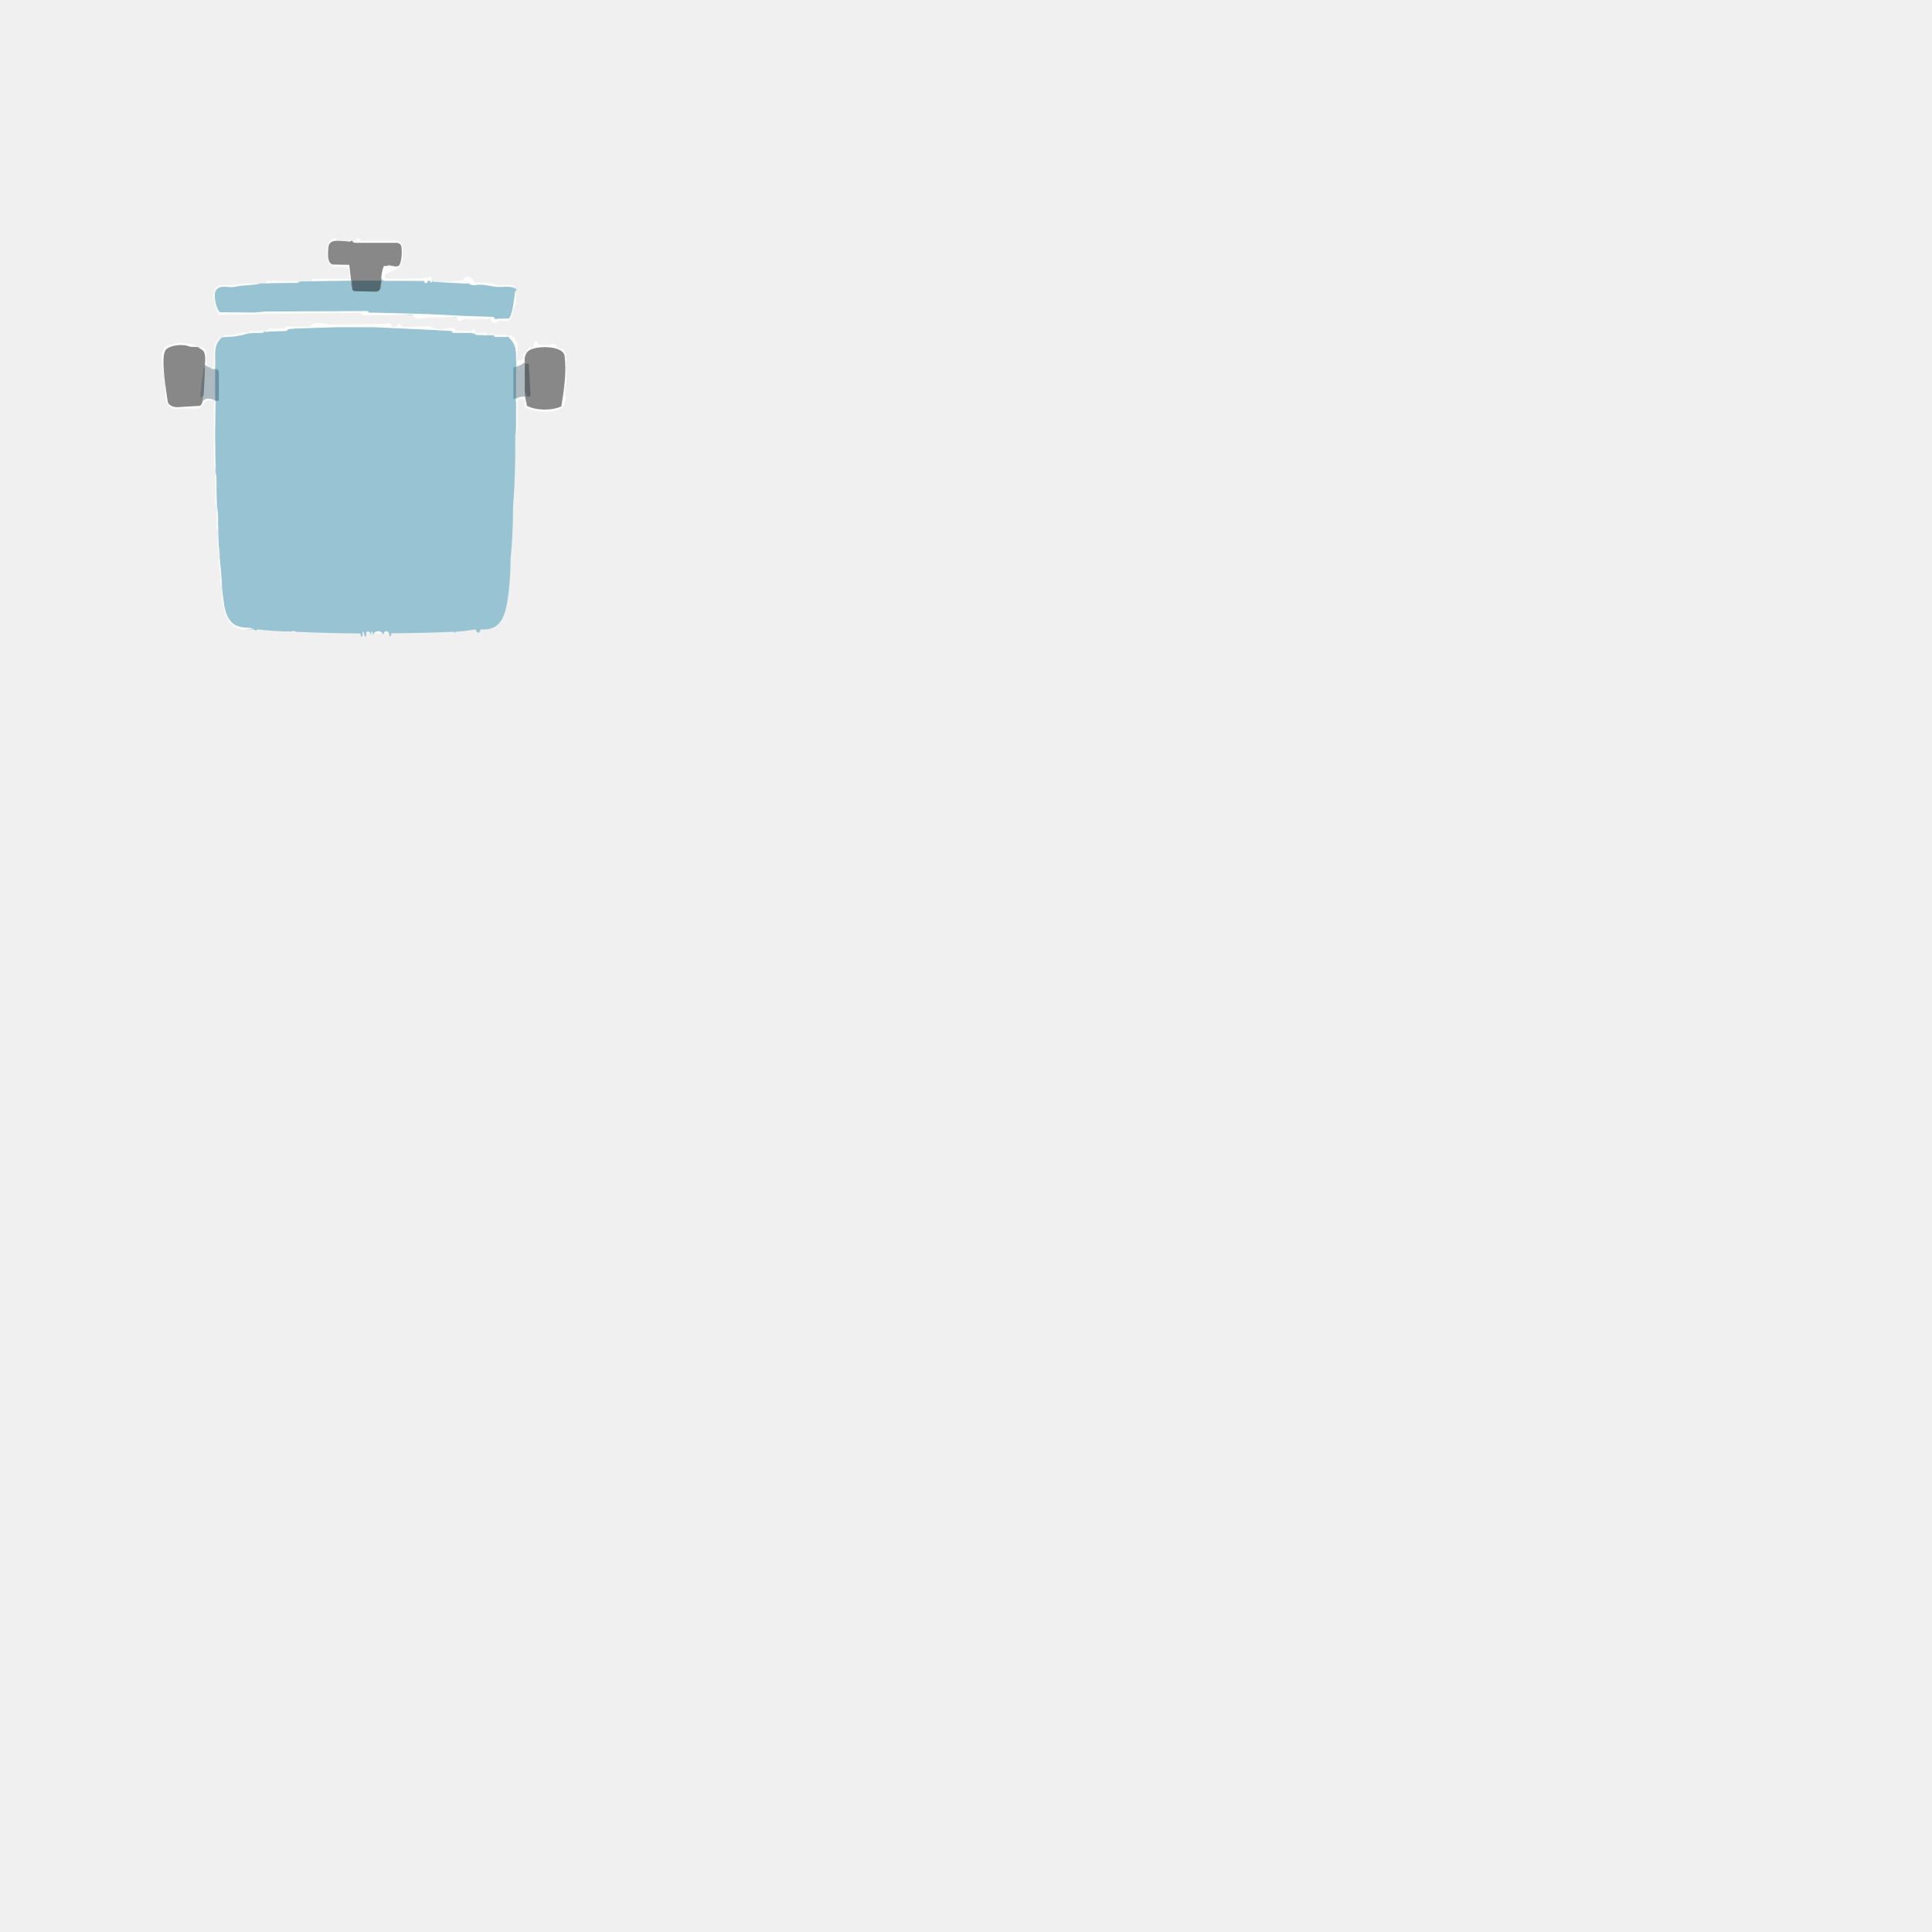
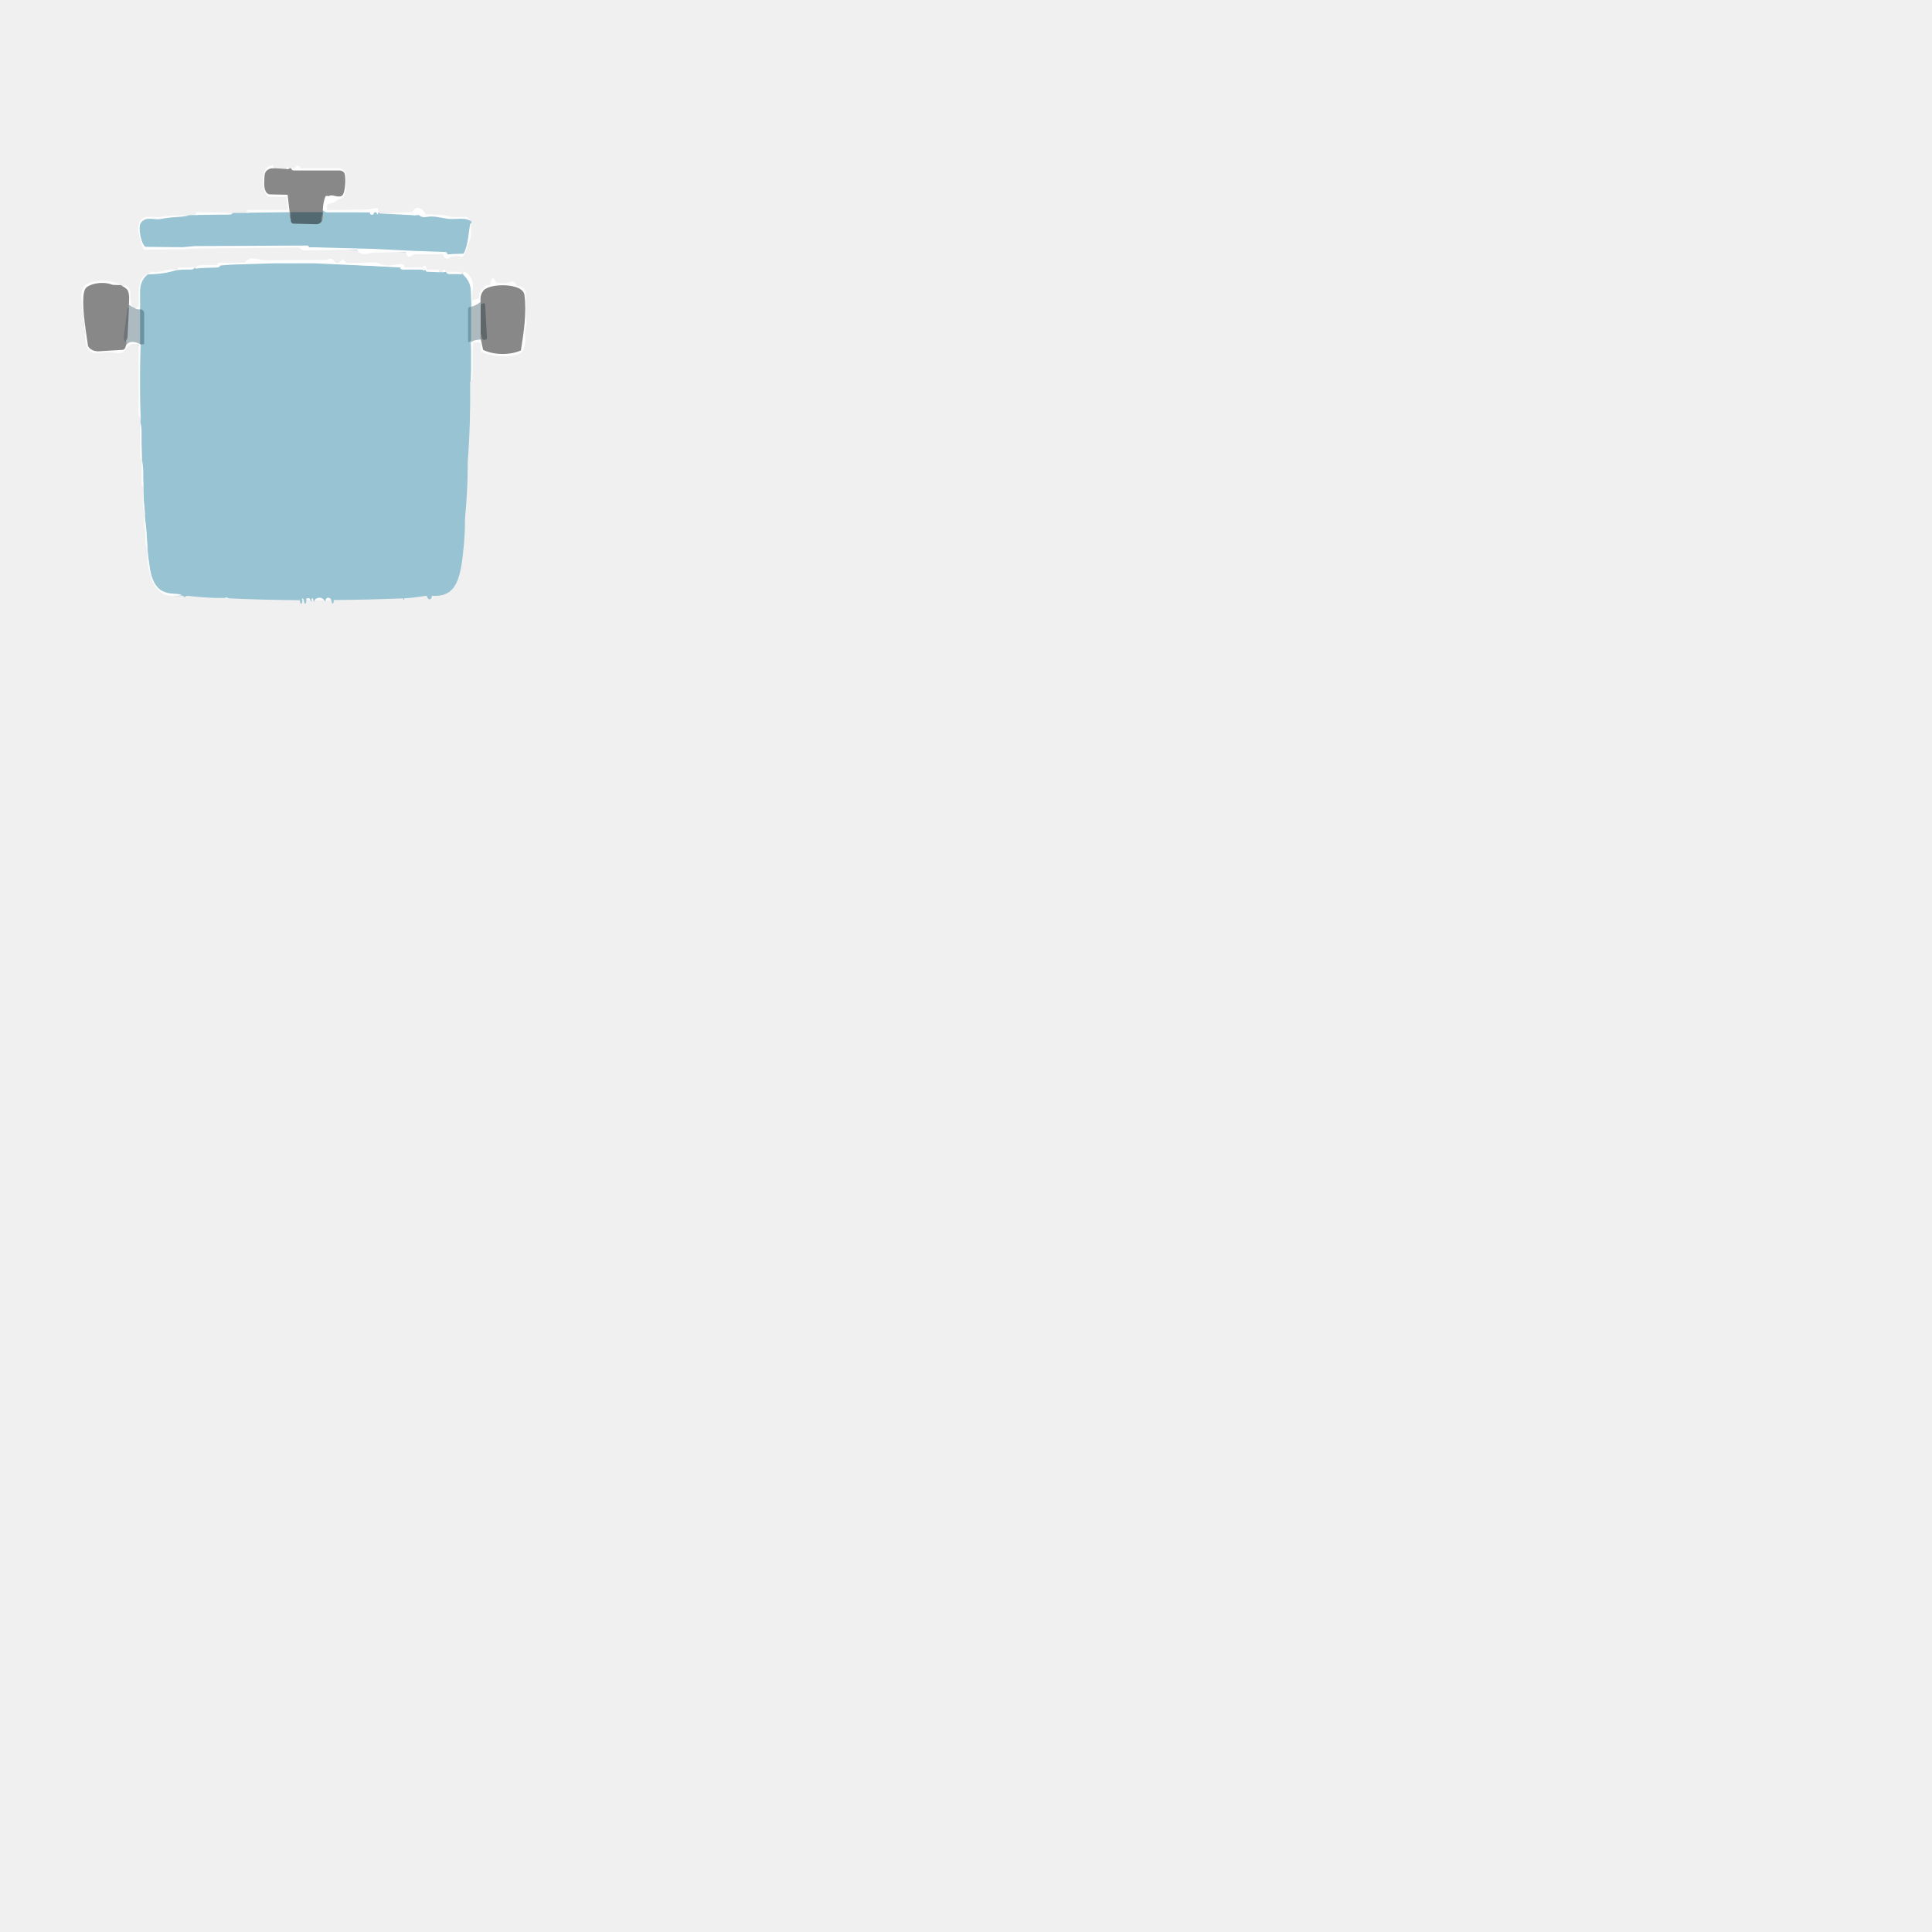
- <svg xmlns="http://www.w3.org/2000/svg" id="_レイヤー_1" data-name="レイヤー_1" version="1.1" viewBox="0 0 24 24">
-   <g transform="translate(12 12) scale(0.209267) translate(-47.73 -43.37)">
-     <defs>
-       <style>
+ <svg xmlns="http://www.w3.org/2000/svg" id="_レイヤー_1" data-name="レイヤー_1" version="1.1" viewBox="-4.40 -8.76 104.26 104.26">
+   <defs>
+     <style>
      .st0 {
        fill: #60676a;
      }

      .st1 {
        fill: #6e7477;
      }

      .st2 {
        fill: #fff;
      }

      .st3 {
        fill: #526972;
      }

      .st4 {
        fill: #898888;
      }

      .st5 {
        fill: #adbbc0;
      }

      .st6 {
        fill: #7299a8;
      }

      .st7 {
        fill: #97c3d3;
      }

      .st8 {
        fill: #6a92a2;
      }

      .st9 {
        fill: #fdfdfd;
      }
    </style>
-     </defs>
-     <path class="st7" d="M17.2,5.66c.4.06.8.1,1.19.13.05-.09.11-.1.15,0,.26.04.5.09.75.14h.15c.07-.08.15-.11.22-.02.28.05.55.09.83.12.02.01.05,0,.06-.01.47.25.51.95.5,1.63.09.07.07.12-.04.16-.13.28-.13,1.29-.01,1.82.06.02.06.05,0,.1.09.58.06,1.39,0,2.02,0,.03,0,.08-.03.09.02,1.46-.02,2.89-.13,4.32v.24c0,.93-.06,1.93-.15,2.86v.22c0,.36-.02.73-.05,1.09-.17,1.87-.37,2.91-1.73,2.82-.04.27-.21.25-.29,0-.39.06-.79.11-1.2.14-.02.1-.05.1-.07,0-1.23.05-2.48.08-3.74.09,0,.26-.1.25-.13,0-.1-.06-.22-.07-.31.03-.02.05-.04.05-.06-.01-.18-.09-.36-.09-.54-.01,0,.11-.03.1-.06,0-.03-.06-.06-.06-.09,0,0,.11-.03.1-.05,0-.07-.06-.16-.07-.24,0,0,.26-.1.25-.13,0-.03-.05-.06-.05-.09,0,0,.26-.1.26-.13,0-1.27-.01-2.55-.04-3.81-.1l-.06-.02c-.06-.03-.12-.06-.18,0-.15,0-.29-.01-.44,0-.51-.02-1.01-.05-1.5-.11h-.15c-.05.07-.1.11-.14,0-.02,0-.04,0-.05-.01-1.2.14-1.83-.57-1.88-2.51v-.09c-.06-.55-.11-1.1-.14-1.67,0-.06.01-.15,0-.22-.06-.39-.09-.8-.08-1.21v-.23c-.04-.43-.06-.87-.07-1.34,0-.02-.01-.06-.01-.09-.03-.66-.06-1.33-.09-2.01l.02-.25c-.08-1.28-.07-2.68,0-3.94l.11-.25c.06-.67.02-1.21-.11-1.63-.1.04-.12-.05-.04-.27-.09-.84.05-1.38.43-1.63.01,0,.05,0,.06,0,.5-.09,1-.16,1.51-.23.01-.01.05,0,.06,0,.29-.05.59-.09.89-.11.02,0,.04,0,.06.03.45-.06.9-.12,1.35-.17.8-.11,1.63-.16,2.47-.16l3.48-.03c.23.15.44.15.64.01l.26.12,2.87.17Z" />
-     <path class="st7" d="M15.41,2.7c.01-.12.12-.12.15,0,.07.09.15.09.22,0,0-.16.13-.16.15,0,.03.06.05.07.08,0,.02,0,.06,0,.07.06.66-.04,1.31,0,1.95.1-.03-.29.17-.29.21-.01.82.07,1.64.12,2.46.15l.31.16c.06.07.05.11-.02.13,0,1.1-.23,2.08-1.02,1.67-.03.13-.21.18-.22,0l-3.98-.18-.05-.1v.1c-1.17-.05-2.32-.12-3.45-.19l-.09-.05-8.76.09c-.72-1.3-.15-1.82.71-1.62l1.73-.16h.29c.67-.07,1.34-.11,2.02-.12h.74c.72-.09,1.46-.12,2.22-.09.05-.15.09-.12.11.06l.05.38h1.52s.14.12.14.12l.07-.39c-.07-.03-.06-.07,0-.12-.07-.03-.06-.07,0-.11.8.03,1.59.07,2.39.12Z" />
-     <path class="st4" d="M2.1,6.63l.06.02c.41-.01.53.54.39,1.03.06.04.06.08,0,.13-.12.59-.19,1.27-.15,1.89.13-.06.13-.01.01.15.05.22-.16.32-.29.36-.38.11-1.63.17-1.82-.36-.15-.4-.38-2.81-.09-3.14.39-.46,1.43-.23,1.9-.08Z" />
-     <path class="st2" d="M17.43,5.67c-.02.11-.16.07-.23-.01-.65-.04-1.32-.06-2.01-.09l-2.62-.12h-2.17s-2.91.09-2.91.09c-.05.06-.11.1-.15,0,0-.05.03-.12.08-.12h1.39c.23-.32.46-.23.73-.19l.42.06,3.2-.02c.19,0,.32-.21.51.13.08.13.34-.03.41-.19l.22.23,1.33-.04c.22,0,.28-.01.48.08.58.27,1.3-.23,1.32.18Z" />
-     <path class="st5" d="M2.78,7.83h.05s.22.03.22.03c.03-.24.06-.16.11.08.17.07.14,1.73.1,1.8-.03.04-.06.06-.1.08l-.05.12c-.16-.23-.39-.26-.69-.09v-.15c-.05-.02-.05-.05-.01-.09l.07-.14s-.07-.02-.1-.05c-.04-.05.12-1.41.18-1.61v-.13c0-.14.07-.1.22.14Z" />
-     <path class="st9" d="M5.86,2.85c-.43.13-.91.07-1.59.21-.33.07-.8-.18-1.07.21-.17.24.03,1.21.26,1.29l2,.02.64-.06,6.09-.03c.06,0,.09.08.08.11-.11.17-.36.08-.52,0l-5.64.05-.59.04-2.16.03c-.18-.48-.44-1.13-.21-1.53.24-.42.73-.18,1.05-.24.59-.11,1.12-.08,1.66-.09Z" />
-     <path class="st2" d="M15.72,4.67c.2.03.19.13,0,.21-.26,0-.58.24-.85-.17l-2.52.03c-.22,0-.44.08-.6-.15h.52c.14-.01.27,0,.45,0l3,.08Z" />
-     <path class="st9" d="M10.25.19c.1-.08.13-.02.08.13-.06.16-.15.29-.29.39-.07.42-.03.68.12.78l.87.02c.3.15.44.86.21,1.18l-2.33.03c-.01-.06.02-.15.07-.15h2.17s-.1-.71-.1-.71h-.87c-.28-.01-.39-.44-.39-.83-.01-.51.19-.86.46-.84Z" />
-     <path class="st9" d="M11.52.32c.03-.19.25-.18.3,0h2.09c.12,0,.3.11.34.27.07.31.02.64.03.91l-.07.11c0,.36-.23.31-.36.41-.14,0-.15-.1,0-.18.16-.31.31-.63.2-1.13-.87-.04-1.74-.06-2.61-.04-.16,0-.21-.13-.13-.36h.23Z" />
-     <path class="st9" d="M2.1,6.63l-.43-.02c-.52-.22-1.34-.05-1.48.24-.24.49,0,1.99.16,3.06.16.36.61.29.85.27l1.01-.06c.16-.01.16-.2.21-.27.2-.26.52-.15.74-.04v3.94s-.08-.03-.08-.12v-3.78c-.62-.25-.67.44-.99.44H.71c-.28,0-.47-.31-.51-.74L0,7.46c-.03-.3,0-.53.11-.73.18-.36,1.44-.5,1.99-.1Z" />
-     <path class="st9" d="M13.26,2.58l2.07-.03c.1.02.12.07.08.15h-2.17c-.09,0-.17-.07-.22-.12-.25-.11-.1-.89.15-.74.18.04.18.25,0,.63.02-.17.05-.14.08.11Z" />
-     <path class="st9" d="M19.74,4.96c.01.2-.15.12-.22,0h-1.57c-.18.04-.33,0-.45-.12l-1.79.04v-.21s2.26.11,2.26.11l1.69.06c.05,0,.08.07.08.12Z" />
-     <path class="st2" d="M13.31,1.83h.48c.01-.1.03-.09.05.01v.18c-.47.37-.65.02-.59.55-.29,0-.07-.14-.09-.74,0-.34.11-.34.15,0Z" />
-     <path class="st9" d="M8.17,2.73s-.08.09-.15.09l-1.87.02s.02-.15.08-.15l1.95.03Z" />
-     <path class="st9" d="M17.88,2.68c.12-.17.23-.08.15.18l-1.95-.1,1.8-.08Z" />
-     <path class="st2" d="M18.54,2.8c-.04.11-.14.12-.3.05h-.21s-.15-.16-.15-.16c.07-.24.23-.27.39-.2.1.05.22.13.28.32Z" />
-     <path class="st9" d="M21.11,6.87c-.04.17-.02.41-.03.58.15.08.29.05.38-.11v-.24s.07-.12.07-.12c.06-.1.14-.19.22-.24l.08-.11h.23c.03-.19.2-.24.3-.16.19.06.56.08.74,0,.13-.1.32-.04.38.19.14,0,.48.1.49.38l.04,1.74-.08.24v.36c.06.25,0,.52-.13.82-.36.38-1.62.34-2.25.01.02-.21,0-.43-.06-.47-.06-.04-.22-.03-.37,0l-.02,1.89c0,.09-.03.14-.08.12v-2.02c0-.41.46-.56.53-.16.16.02.21.14.24.38.23.2,1.78.19,1.83.07.07-.17.18-1.79.19-2.12,0-.16,0-.6-.05-.7-.13-.3-1.02-.31-1.26-.29-.42.04-.7.07-.94.65-.03.4-.36.62-.52.27l-.03-.9c-.01-.44-.23-.67-.43-.89.29-.14.52.44.55.86Z" />
-     <path class="st9" d="M7.34,5.55h.15c-.02.11-.12.13-.22.13l-1.13.03c.07-.11.17-.17.3-.17h.9Z" />
-     <path class="st9" d="M18.54,2.8l.9.04c.22,0,.43.12.67.11h.6c.08-.01.23.11.29.21-.37-.21-.78-.06-1.2-.11s-.78-.18-1.2-.1c-.14.03-.29,0-.38-.1l.3-.05Z" />
-     <path class="st9" d="M3.24,16.01s-.08-.03-.08-.12v-1.89c.06.15.08.35.08.58v1.43Z" />
-     <path class="st9" d="M17.43,5.67h.95c.07.01.07.06,0,.12h-1.04c-.09,0-.14-.04-.15-.13h.23Z" />
-     <path class="st2" d="M16.01,2.7c-.03.07-.05.06-.08,0h-.15c-.06.1-.17.09-.22,0h-.15s-.08-.15-.08-.15c.1,0,.27-.02.41-.05l.23-.04s.06.17.04.25Z" />
-     <path class="st9" d="M3.55,6.04c-.19.15-.39.41-.39.82v1.08c-.11.01-.23-.02-.33-.1.07.02.22,0,.24-.1.08-.32-.19-1.48.48-1.7Z" />
-     <path class="st9" d="M6.08,5.69c-.02.06-.08.1-.16.1h-.74c-.02-.06,0-.12.07-.12h.83Z" />
-     <path class="st2" d="M21.11,6.87c-.2-.43-.29-.93-.55-.86.14-.22.32.03.44.21.11.17.16.42.11.65Z" />
-     <path class="st9" d="M5.42,23.37c-.39.03-.84.11-1.22-.23-.51-.45-.67-1.45-.66-2.28l.14.98c.23,1.85,1.46,1.28,1.74,1.53Z" />
-     <path class="st9" d="M3.32,17.45s-.09-.02-.08-.12l.02-1.22c.11.42.06.9.07,1.34Z" />
-     <path class="st9" d="M20.5,6.03h-.62c-.1.01-.18-.03-.21-.12h.75c.05,0,.09.05.08.12Z" />
-     <path class="st9" d="M5.12,5.81c-.47.17-1.01.23-1.51.23.1-.24.34-.09.51-.12.37-.06.67-.22,1-.11Z" />
-     <path class="st9" d="M19.29,5.93l-.6-.02c-.08,0-.14-.05-.14-.12.02-.09.04-.09.07,0h.6c.06,0,.08.08.07.14Z" />
-     <path class="st2" d="M22.36,6.46c-.05.2-.2.17-.3.17,0-.14.02-.28.11-.35.11-.08.13.16.19.18Z" />
-     <path class="st9" d="M2.78,7.83l-.22-.14c0-.21.04-.55-.06-.76-.06-.13-.22-.2-.33-.27.17-.07.48.05.47.43,0,.33,0,.58.15.74Z" />
-     <path class="st2" d="M19.74,4.96h.22c.14-.03.14.07,0,.13-.08.02-.16.13-.26.11-.09-.02-.16-.08-.19-.24h.22Z" />
-     <path class="st2" d="M17.95,4.97l-.25.12c-.08.04-.17-.09-.19-.25.15,0,.34-.06.45.13Z" />
-     <path class="st9" d="M3.4,18.89c-.15-.36-.07-.81-.08-1.21l.08,1.21Z" />
-     <path class="st9" d="M21.02,3.52c.02.16-.02.32,0,.5-.16.38-.22.84-.47,1.09-.15-.04-.43-.06-.59-.02v-.14s.66-.02.66-.02c.25-.48.26-1.13.36-1.65l.04.23Z" />
-     <path class="st2" d="M21.46,7.34s0,.14-.01.17c-.04.05-.14.03-.21.08l-.12.09s-.04-.17-.03-.23l.38-.11Z" />
-     <path class="st9" d="M3.54,20.77c-.13-.08-.07-.38-.08-.57-.03-.43-.12-.74-.06-1.1.1.54.14,1.11.14,1.67Z" />
-     <path class="st2" d="M18.62,5.79s-.06-.01-.07,0l-.07.05s-.06-.01-.08-.05v-.13s.1-.13.16-.05c.03.05.06.11.07.18Z" />
-     <path class="st9" d="M13.47,23.61l-.15.02h-.16c.03-.08.06-.12.12-.13.08-.01.15.02.19.1Z" />
-     <path class="st2" d="M19.67,5.91l-.22.03c.02-.07.06-.14.11-.15s.09.05.11.12Z" />
-     <path class="st2" d="M21.46,7.1c0-.06.05-.09.07-.12l-.07.12Z" />
-     <path class="st2" d="M21.76,6.74c0-.05.04-.11.08-.11-.02.04-.05.1-.08.11Z" />
-     <path class="st5" d="M21.54,7.66c.19-.07.18,1.31.15,1.37-.04.08-.08.14-.15.17.04.15.04.27,0,.36-.18.02-.37.02-.53.16v-.1s-.07-.02-.07-.04c0-.24-.02-1.63,0-1.7.02-.04.04-.06.07-.08.14-.03.38-.13.52-.27.07.03.07.07,0,.12Z" />
-     <path class="st8" d="M3.16,9.81v-1.88c.07,0,.22.04.22.23v1.64c-.1.03-.17.04-.22.01Z" />
-     <path class="st6" d="M21.02,7.8v1.82s-.08.08-.16.09v-1.78c0-.15.11-.12.16-.13Z" />
-     <path class="st9" d="M13.1,23.63h-.54c.15-.17.4-.19.54,0Z" />
-     <path class="st9" d="M12.35,23.61h-.24c.02-.08.07-.09.12-.09.05,0,.11.02.12.09Z" />
-     <path class="st9" d="M11.98,23.61h-.09c.01-.1.08-.1.09,0Z" />
-     <path class="st9" d="M12.5,23.62h-.09c0-.13.09-.13.09,0Z" />
-     <path class="st4" d="M10.33.32s.05.03.08,0l.37.02c.1,0,.2.02.29.02,0-.1.06-.09.09,0l.14-.05c.02.07.07.13.15.13h2.47c.11,0,.22.06.26.13.08.16.08.76-.04,1.1-.05.15-.16.19-.29.17h-.05s-.48-.01-.48-.01c-.05-.03-.1-.03-.15,0-.1.22-.14.49-.15.74v.11s-.09.24-.09.24h-1.49s-.16.15-.16.15c-.06-.11-.04-.25-.05-.38l-.11-.94-.93-.02c-.26,0-.35-.31-.33-.7.01-.24,0-.46.13-.58.09-.08.21-.14.33-.12Z" />
-     <path class="st3" d="M13.02,2.69v.12s-.07.39-.07.39c-.07.1-.17.14-.3.14l-1.21-.03c-.06,0-.11-.05-.13-.09-.03-.04-.01-.11-.02-.14,0-.1-.02-.23,0-.39h1.73Z" />
-     <path class="st9" d="M15.78,2.7c0,.11-.05.13-.11.13s-.11-.02-.11-.13h.22Z" />
-     <path class="st4" d="M12.95,3.2c-.02-.14-.01-.31.07-.39,0,.15,0,.29-.07.39Z" />
-     <path class="st9" d="M15.93,2.7h.08c.01.15-.09.14-.08,0Z" />
-     <path class="st1" d="M2.48,9.47l-.07.14v.09c-.08,0-.16-.14-.13-.33l.18-1.39c.01-.1.07-.16.1-.17l-.08,1.66Z" />
-     <path class="st4" d="M2.41,9.61c.02-.06.04-.11.07-.14,0,.06-.03.12-.07.14Z" />
-     <path class="st9" d="M13.79,1.84c-.15.18-.32.08-.48,0,.14-.11.33-.03.48,0Z" />
-     <path class="st4" d="M21.54,9.55c-.02-.12,0-.25,0-.36.09-.08.15-.09.18.06.03-.28-.02-1.42-.18-1.59,0-.04,0-.08,0-.12-.04-.32.05-.49.15-.62.31-.4,2.12-.43,2.21.23.13,1-.04,2.04-.19,3-.59.27-1.48.25-2.04-.03l-.12-.57Z" />
-     <path class="st9" d="M11.16.37h-.09c-.02-.21.12-.17.09,0Z" />
-     <path class="st0" d="M21.54,9.19v-1.53s.24-.12.24,0l.1,1.82c0,.1-.22.14-.25.04l-.09-.32Z" />
-   </g>
+   </defs>
+   <path class="st7" d="M17.2,5.66c.4.06.8.1,1.19.13.05-.09.11-.1.15,0,.26.04.5.09.75.14h.15c.07-.08.15-.11.22-.02.28.05.55.09.83.12.02.01.05,0,.06-.01.47.25.51.95.5,1.63.09.07.07.12-.04.16-.13.28-.13,1.29-.01,1.82.06.02.06.05,0,.1.09.58.06,1.39,0,2.02,0,.03,0,.08-.03.09.02,1.46-.02,2.89-.13,4.32v.24c0,.93-.06,1.93-.15,2.86v.22c0,.36-.02.73-.05,1.09-.17,1.87-.37,2.91-1.73,2.82-.04.27-.21.25-.29,0-.39.06-.79.11-1.2.14-.02.1-.05.1-.07,0-1.23.05-2.48.08-3.74.09,0,.26-.1.25-.13,0-.1-.06-.22-.07-.31.03-.02.05-.04.05-.06-.01-.18-.09-.36-.09-.54-.01,0,.11-.03.1-.06,0-.03-.06-.06-.06-.09,0,0,.11-.03.1-.05,0-.07-.06-.16-.07-.24,0,0,.26-.1.25-.13,0-.03-.05-.06-.05-.09,0,0,.26-.1.26-.13,0-1.27-.01-2.55-.04-3.81-.1l-.06-.02c-.06-.03-.12-.06-.18,0-.15,0-.29-.01-.44,0-.51-.02-1.01-.05-1.5-.11h-.15c-.05.07-.1.11-.14,0-.02,0-.04,0-.05-.01-1.2.14-1.83-.57-1.88-2.51v-.09c-.06-.55-.11-1.1-.14-1.67,0-.06.01-.15,0-.22-.06-.39-.09-.8-.08-1.21v-.23c-.04-.43-.06-.87-.07-1.34,0-.02-.01-.06-.01-.09-.03-.66-.06-1.33-.09-2.01l.02-.25c-.08-1.28-.07-2.68,0-3.94l.11-.25c.06-.67.02-1.21-.11-1.63-.1.04-.12-.05-.04-.27-.09-.84.05-1.38.43-1.63.01,0,.05,0,.06,0,.5-.09,1-.16,1.51-.23.01-.01.05,0,.06,0,.29-.05.59-.09.89-.11.02,0,.04,0,.06.03.45-.06.9-.12,1.35-.17.8-.11,1.63-.16,2.47-.16l3.48-.03c.23.15.44.15.64.01l.26.12,2.87.17Z" />
+   <path class="st7" d="M15.41,2.7c.01-.12.12-.12.15,0,.07.09.15.09.22,0,0-.16.13-.16.15,0,.03.06.05.07.08,0,.02,0,.06,0,.07.06.66-.04,1.31,0,1.95.1-.03-.29.17-.29.21-.01.82.07,1.64.12,2.46.15l.31.16c.06.07.05.11-.02.13,0,1.1-.23,2.08-1.02,1.67-.03.13-.21.18-.22,0l-3.98-.18-.05-.1v.1c-1.17-.05-2.32-.12-3.45-.19l-.09-.05-8.76.09c-.72-1.3-.15-1.82.71-1.62l1.73-.16h.29c.67-.07,1.34-.11,2.02-.12h.74c.72-.09,1.46-.12,2.22-.09.05-.15.09-.12.11.06l.05.38h1.52s.14.12.14.12l.07-.39c-.07-.03-.06-.07,0-.12-.07-.03-.06-.07,0-.11.8.03,1.59.07,2.39.12Z" />
+   <path class="st4" d="M2.1,6.63l.06.02c.41-.01.53.54.39,1.03.06.04.06.08,0,.13-.12.59-.19,1.27-.15,1.89.13-.06.13-.01.01.15.05.22-.16.32-.29.36-.38.11-1.63.17-1.82-.36-.15-.4-.38-2.81-.09-3.14.39-.46,1.43-.23,1.9-.08Z" />
+   <path class="st2" d="M17.43,5.67c-.02.11-.16.07-.23-.01-.65-.04-1.32-.06-2.01-.09l-2.62-.12h-2.17s-2.91.09-2.91.09c-.05.06-.11.1-.15,0,0-.05.03-.12.08-.12h1.39c.23-.32.46-.23.73-.19l.42.06,3.2-.02c.19,0,.32-.21.51.13.08.13.34-.03.41-.19l.22.23,1.33-.04c.22,0,.28-.01.48.08.58.27,1.3-.23,1.32.18Z" />
+   <path class="st5" d="M2.78,7.83h.05s.22.03.22.03c.03-.24.06-.16.11.08.17.07.14,1.73.1,1.8-.03.04-.06.06-.1.08l-.05.12c-.16-.23-.39-.26-.69-.09v-.15c-.05-.02-.05-.05-.01-.09l.07-.14s-.07-.02-.1-.05c-.04-.05.12-1.41.18-1.61v-.13c0-.14.07-.1.22.14Z" />
+   <path class="st9" d="M5.86,2.85c-.43.13-.91.07-1.59.21-.33.07-.8-.18-1.07.21-.17.24.03,1.21.26,1.29l2,.02.64-.06,6.09-.03c.06,0,.09.08.08.11-.11.17-.36.08-.52,0l-5.64.05-.59.04-2.16.03c-.18-.48-.44-1.13-.21-1.53.24-.42.73-.18,1.05-.24.59-.11,1.12-.08,1.66-.09Z" />
+   <path class="st2" d="M15.72,4.67c.2.03.19.13,0,.21-.26,0-.58.24-.85-.17l-2.52.03c-.22,0-.44.08-.6-.15h.52c.14-.01.27,0,.45,0l3,.08Z" />
+   <path class="st9" d="M10.25.19c.1-.08.13-.02.08.13-.06.16-.15.29-.29.39-.07.42-.03.68.12.78l.87.02c.3.15.44.86.21,1.18l-2.33.03c-.01-.06.02-.15.07-.15h2.17s-.1-.71-.1-.71h-.87c-.28-.01-.39-.44-.39-.83-.01-.51.19-.86.46-.84Z" />
+   <path class="st9" d="M11.52.32c.03-.19.25-.18.3,0h2.09c.12,0,.3.11.34.27.07.31.02.64.03.91l-.07.11c0,.36-.23.31-.36.41-.14,0-.15-.1,0-.18.16-.31.31-.63.2-1.13-.87-.04-1.74-.06-2.61-.04-.16,0-.21-.13-.13-.36h.23Z" />
+   <path class="st9" d="M2.1,6.63l-.43-.02c-.52-.22-1.34-.05-1.48.24-.24.49,0,1.99.16,3.06.16.36.61.29.85.27l1.01-.06c.16-.01.16-.2.21-.27.2-.26.52-.15.74-.04v3.94s-.08-.03-.08-.12v-3.78c-.62-.25-.67.44-.99.44H.71c-.28,0-.47-.31-.51-.74L0,7.46c-.03-.3,0-.53.11-.73.18-.36,1.44-.5,1.99-.1Z" />
+   <path class="st9" d="M13.26,2.58l2.07-.03c.1.02.12.07.08.15h-2.17c-.09,0-.17-.07-.22-.12-.25-.11-.1-.89.15-.74.18.04.18.25,0,.63.02-.17.05-.14.08.11Z" />
+   <path class="st9" d="M19.74,4.96c.01.2-.15.12-.22,0h-1.57c-.18.04-.33,0-.45-.12l-1.79.04v-.21s2.26.11,2.26.11l1.69.06c.05,0,.08.07.08.12Z" />
+   <path class="st2" d="M13.31,1.83h.48c.01-.1.03-.09.05.01v.18c-.47.37-.65.02-.59.55-.29,0-.07-.14-.09-.74,0-.34.11-.34.15,0Z" />
+   <path class="st9" d="M8.17,2.73s-.08.09-.15.09l-1.87.02s.02-.15.08-.15l1.95.03Z" />
+   <path class="st9" d="M17.88,2.68c.12-.17.23-.08.15.18l-1.95-.1,1.8-.08Z" />
+   <path class="st2" d="M18.54,2.8c-.04.11-.14.12-.3.05h-.21s-.15-.16-.15-.16c.07-.24.23-.27.39-.2.1.05.22.13.28.32Z" />
+   <path class="st9" d="M21.11,6.87c-.04.17-.02.41-.03.58.15.08.29.05.38-.11v-.24s.07-.12.07-.12c.06-.1.14-.19.22-.24l.08-.11h.23c.03-.19.2-.24.3-.16.19.06.56.08.74,0,.13-.1.32-.04.38.19.14,0,.48.1.49.38l.04,1.74-.08.24v.36c.06.25,0,.52-.13.82-.36.38-1.62.34-2.25.01.02-.21,0-.43-.06-.47-.06-.04-.22-.03-.37,0l-.02,1.89c0,.09-.03.14-.08.12v-2.02c0-.41.46-.56.53-.16.16.02.21.14.24.38.23.2,1.78.19,1.83.07.07-.17.18-1.79.19-2.12,0-.16,0-.6-.05-.7-.13-.3-1.02-.31-1.26-.29-.42.04-.7.07-.94.65-.03.4-.36.62-.52.27l-.03-.9c-.01-.44-.23-.67-.43-.89.29-.14.52.44.55.86Z" />
+   <path class="st9" d="M7.34,5.55h.15c-.02.11-.12.13-.22.13l-1.13.03c.07-.11.17-.17.3-.17h.9Z" />
+   <path class="st9" d="M18.54,2.8l.9.04c.22,0,.43.12.67.11h.6c.08-.01.23.11.29.21-.37-.21-.78-.06-1.2-.11s-.78-.18-1.2-.1c-.14.03-.29,0-.38-.1l.3-.05Z" />
+   <path class="st9" d="M3.24,16.01s-.08-.03-.08-.12v-1.89c.06.15.08.35.08.58v1.43Z" />
+   <path class="st9" d="M17.43,5.67h.95c.07.01.07.06,0,.12h-1.04c-.09,0-.14-.04-.15-.13h.23Z" />
+   <path class="st2" d="M16.01,2.7c-.03.07-.05.06-.08,0h-.15c-.06.1-.17.09-.22,0h-.15s-.08-.15-.08-.15c.1,0,.27-.02.41-.05l.23-.04s.06.17.04.25Z" />
+   <path class="st9" d="M3.55,6.04c-.19.15-.39.41-.39.82v1.08c-.11.01-.23-.02-.33-.1.07.02.22,0,.24-.1.08-.32-.19-1.48.48-1.7Z" />
+   <path class="st9" d="M6.08,5.69c-.02.06-.08.1-.16.1h-.74c-.02-.06,0-.12.07-.12h.83Z" />
+   <path class="st2" d="M21.11,6.87c-.2-.43-.29-.93-.55-.86.14-.22.32.03.44.21.11.17.16.42.11.65Z" />
+   <path class="st9" d="M5.42,23.37c-.39.03-.84.11-1.22-.23-.51-.45-.67-1.45-.66-2.28l.14.98c.23,1.85,1.46,1.28,1.74,1.53Z" />
+   <path class="st9" d="M3.32,17.45s-.09-.02-.08-.12l.02-1.22c.11.42.06.9.07,1.34Z" />
+   <path class="st9" d="M20.5,6.03h-.62c-.1.01-.18-.03-.21-.12h.75c.05,0,.09.05.08.12Z" />
+   <path class="st9" d="M5.12,5.81c-.47.17-1.01.23-1.51.23.1-.24.34-.09.51-.12.37-.06.67-.22,1-.11Z" />
+   <path class="st9" d="M19.29,5.93l-.6-.02c-.08,0-.14-.05-.14-.12.02-.09.04-.09.07,0h.6c.06,0,.08.08.07.14Z" />
+   <path class="st2" d="M22.36,6.46c-.05.2-.2.17-.3.17,0-.14.02-.28.11-.35.11-.08.13.16.19.18Z" />
+   <path class="st9" d="M2.78,7.83l-.22-.14c0-.21.04-.55-.06-.76-.06-.13-.22-.2-.33-.27.17-.07.48.05.47.43,0,.33,0,.58.15.74Z" />
+   <path class="st2" d="M19.74,4.96h.22c.14-.03.14.07,0,.13-.08.02-.16.13-.26.11-.09-.02-.16-.08-.19-.24h.22Z" />
+   <path class="st2" d="M17.95,4.97l-.25.12c-.08.04-.17-.09-.19-.25.15,0,.34-.06.45.13Z" />
+   <path class="st9" d="M3.4,18.89c-.15-.36-.07-.81-.08-1.21l.08,1.21Z" />
+   <path class="st9" d="M21.02,3.52c.02.16-.02.32,0,.5-.16.38-.22.84-.47,1.09-.15-.04-.43-.06-.59-.02v-.14s.66-.02.66-.02c.25-.48.26-1.13.36-1.65l.04.23Z" />
+   <path class="st2" d="M21.46,7.34s0,.14-.01.17c-.04.05-.14.03-.21.08l-.12.09s-.04-.17-.03-.23l.38-.11Z" />
+   <path class="st9" d="M3.54,20.77c-.13-.08-.07-.38-.08-.57-.03-.43-.12-.74-.06-1.1.1.54.14,1.11.14,1.67Z" />
+   <path class="st2" d="M18.62,5.79s-.06-.01-.07,0l-.07.05s-.06-.01-.08-.05v-.13s.1-.13.16-.05c.03.05.06.11.07.18Z" />
+   <path class="st9" d="M13.47,23.61l-.15.02h-.16c.03-.08.06-.12.12-.13.08-.01.15.02.19.1Z" />
+   <path class="st2" d="M19.67,5.91l-.22.03c.02-.07.06-.14.11-.15s.09.05.11.12Z" />
+   <path class="st2" d="M21.46,7.1c0-.06.05-.09.07-.12l-.07.12Z" />
+   <path class="st2" d="M21.76,6.74c0-.05.04-.11.08-.11-.02.04-.05.1-.08.11Z" />
+   <path class="st5" d="M21.54,7.66c.19-.07.18,1.31.15,1.37-.04.08-.08.14-.15.17.04.15.04.27,0,.36-.18.02-.37.02-.53.16v-.1s-.07-.02-.07-.04c0-.24-.02-1.63,0-1.7.02-.04.04-.06.07-.08.14-.03.38-.13.52-.27.07.03.07.07,0,.12Z" />
+   <path class="st8" d="M3.16,9.81v-1.88c.07,0,.22.04.22.23v1.64c-.1.03-.17.04-.22.01Z" />
+   <path class="st6" d="M21.02,7.8v1.82s-.08.08-.16.09v-1.78c0-.15.11-.12.16-.13Z" />
+   <path class="st9" d="M13.1,23.63h-.54c.15-.17.4-.19.54,0Z" />
+   <path class="st9" d="M12.35,23.61h-.24c.02-.08.07-.09.12-.09.05,0,.11.02.12.09Z" />
+   <path class="st9" d="M11.98,23.61h-.09c.01-.1.08-.1.09,0Z" />
+   <path class="st9" d="M12.5,23.62h-.09c0-.13.09-.13.09,0Z" />
+   <path class="st4" d="M10.33.32s.05.03.08,0l.37.02c.1,0,.2.02.29.02,0-.1.06-.09.09,0l.14-.05c.02.07.07.13.15.13h2.47c.11,0,.22.06.26.13.08.16.08.76-.04,1.1-.05.15-.16.19-.29.17h-.05s-.48-.01-.48-.01c-.05-.03-.1-.03-.15,0-.1.22-.14.49-.15.74v.11s-.09.24-.09.24h-1.49s-.16.15-.16.15c-.06-.11-.04-.25-.05-.38l-.11-.94-.93-.02c-.26,0-.35-.31-.33-.7.01-.24,0-.46.13-.58.09-.08.21-.14.33-.12Z" />
+   <path class="st3" d="M13.02,2.69v.12s-.07.39-.07.39c-.07.1-.17.14-.3.14l-1.21-.03c-.06,0-.11-.05-.13-.09-.03-.04-.01-.11-.02-.14,0-.1-.02-.23,0-.39h1.73Z" />
+   <path class="st9" d="M15.78,2.7c0,.11-.05.13-.11.13s-.11-.02-.11-.13h.22Z" />
+   <path class="st4" d="M12.95,3.2c-.02-.14-.01-.31.07-.39,0,.15,0,.29-.07.39Z" />
+   <path class="st9" d="M15.93,2.7h.08c.01.15-.09.14-.08,0Z" />
+   <path class="st1" d="M2.48,9.47l-.07.14v.09c-.08,0-.16-.14-.13-.33l.18-1.39c.01-.1.07-.16.1-.17l-.08,1.66Z" />
+   <path class="st4" d="M2.41,9.61c.02-.06.04-.11.07-.14,0,.06-.03.12-.07.14Z" />
+   <path class="st9" d="M13.79,1.84c-.15.18-.32.08-.48,0,.14-.11.33-.03.48,0Z" />
+   <path class="st4" d="M21.54,9.55c-.02-.12,0-.25,0-.36.09-.08.15-.09.18.06.03-.28-.02-1.42-.18-1.59,0-.04,0-.08,0-.12-.04-.32.05-.49.15-.62.31-.4,2.12-.43,2.21.23.13,1-.04,2.04-.19,3-.59.27-1.48.25-2.04-.03l-.12-.57Z" />
+   <path class="st9" d="M11.16.37h-.09c-.02-.21.12-.17.09,0Z" />
+   <path class="st0" d="M21.54,9.19v-1.53s.24-.12.24,0l.1,1.82c0,.1-.22.14-.25.04l-.09-.32Z" />
</svg>
